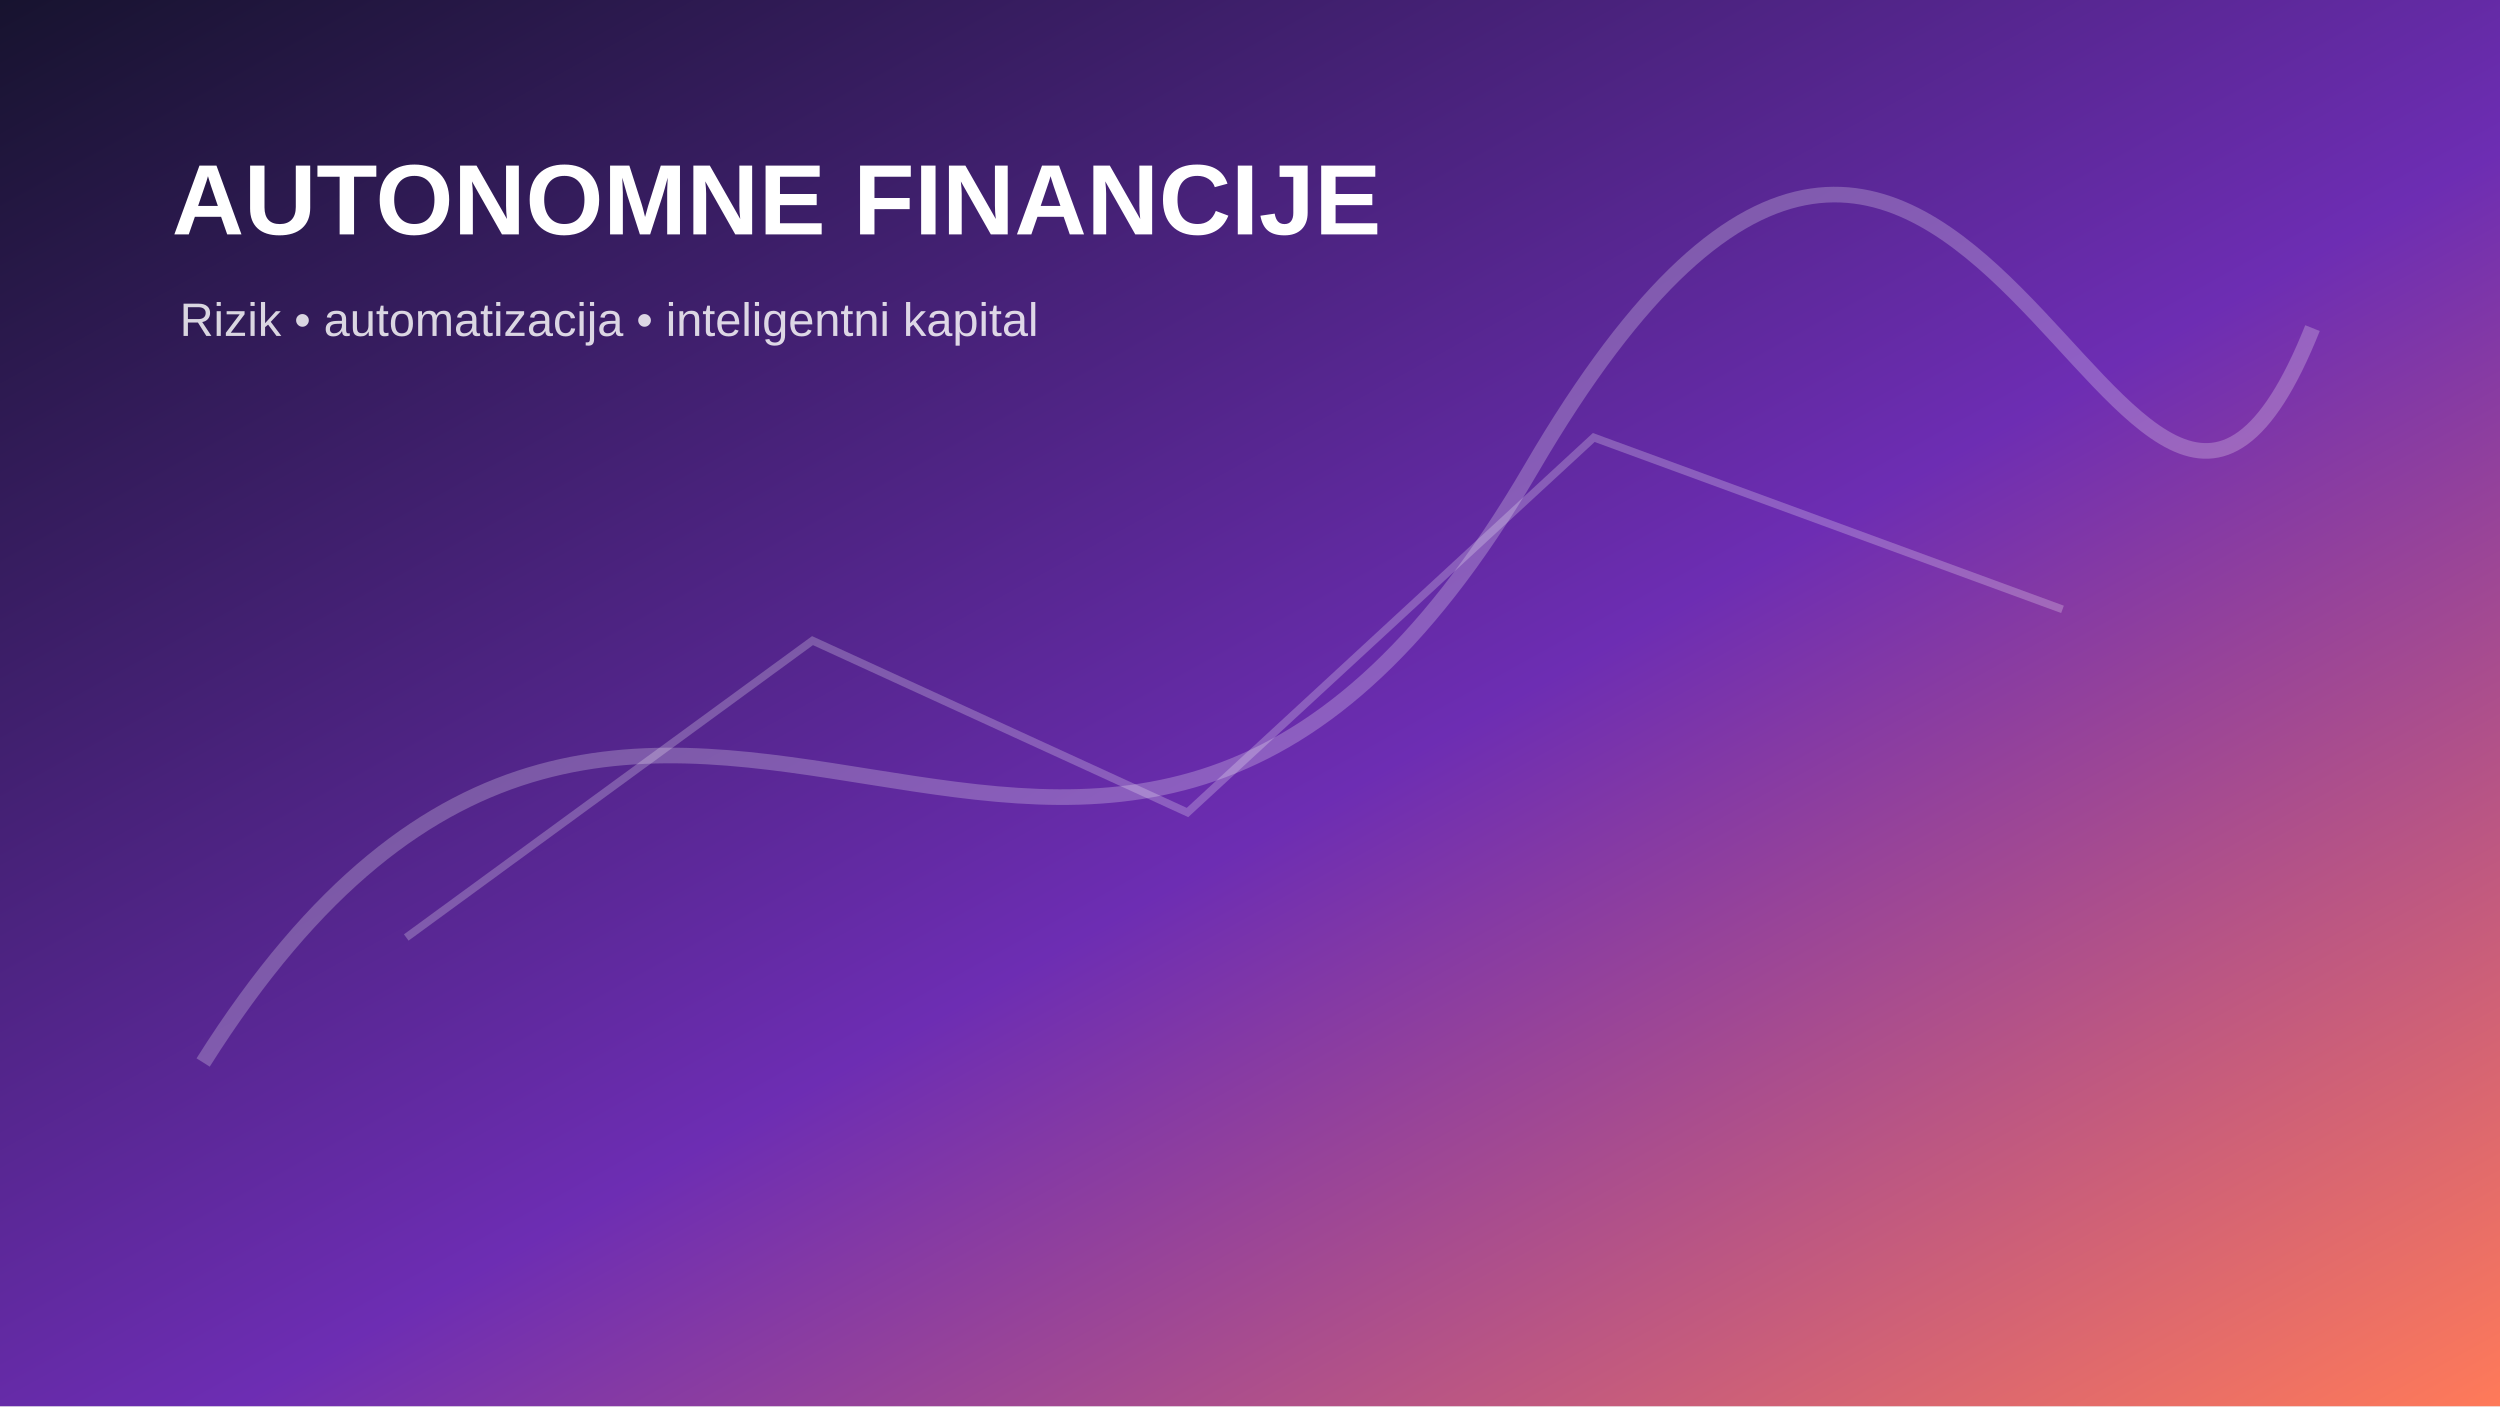
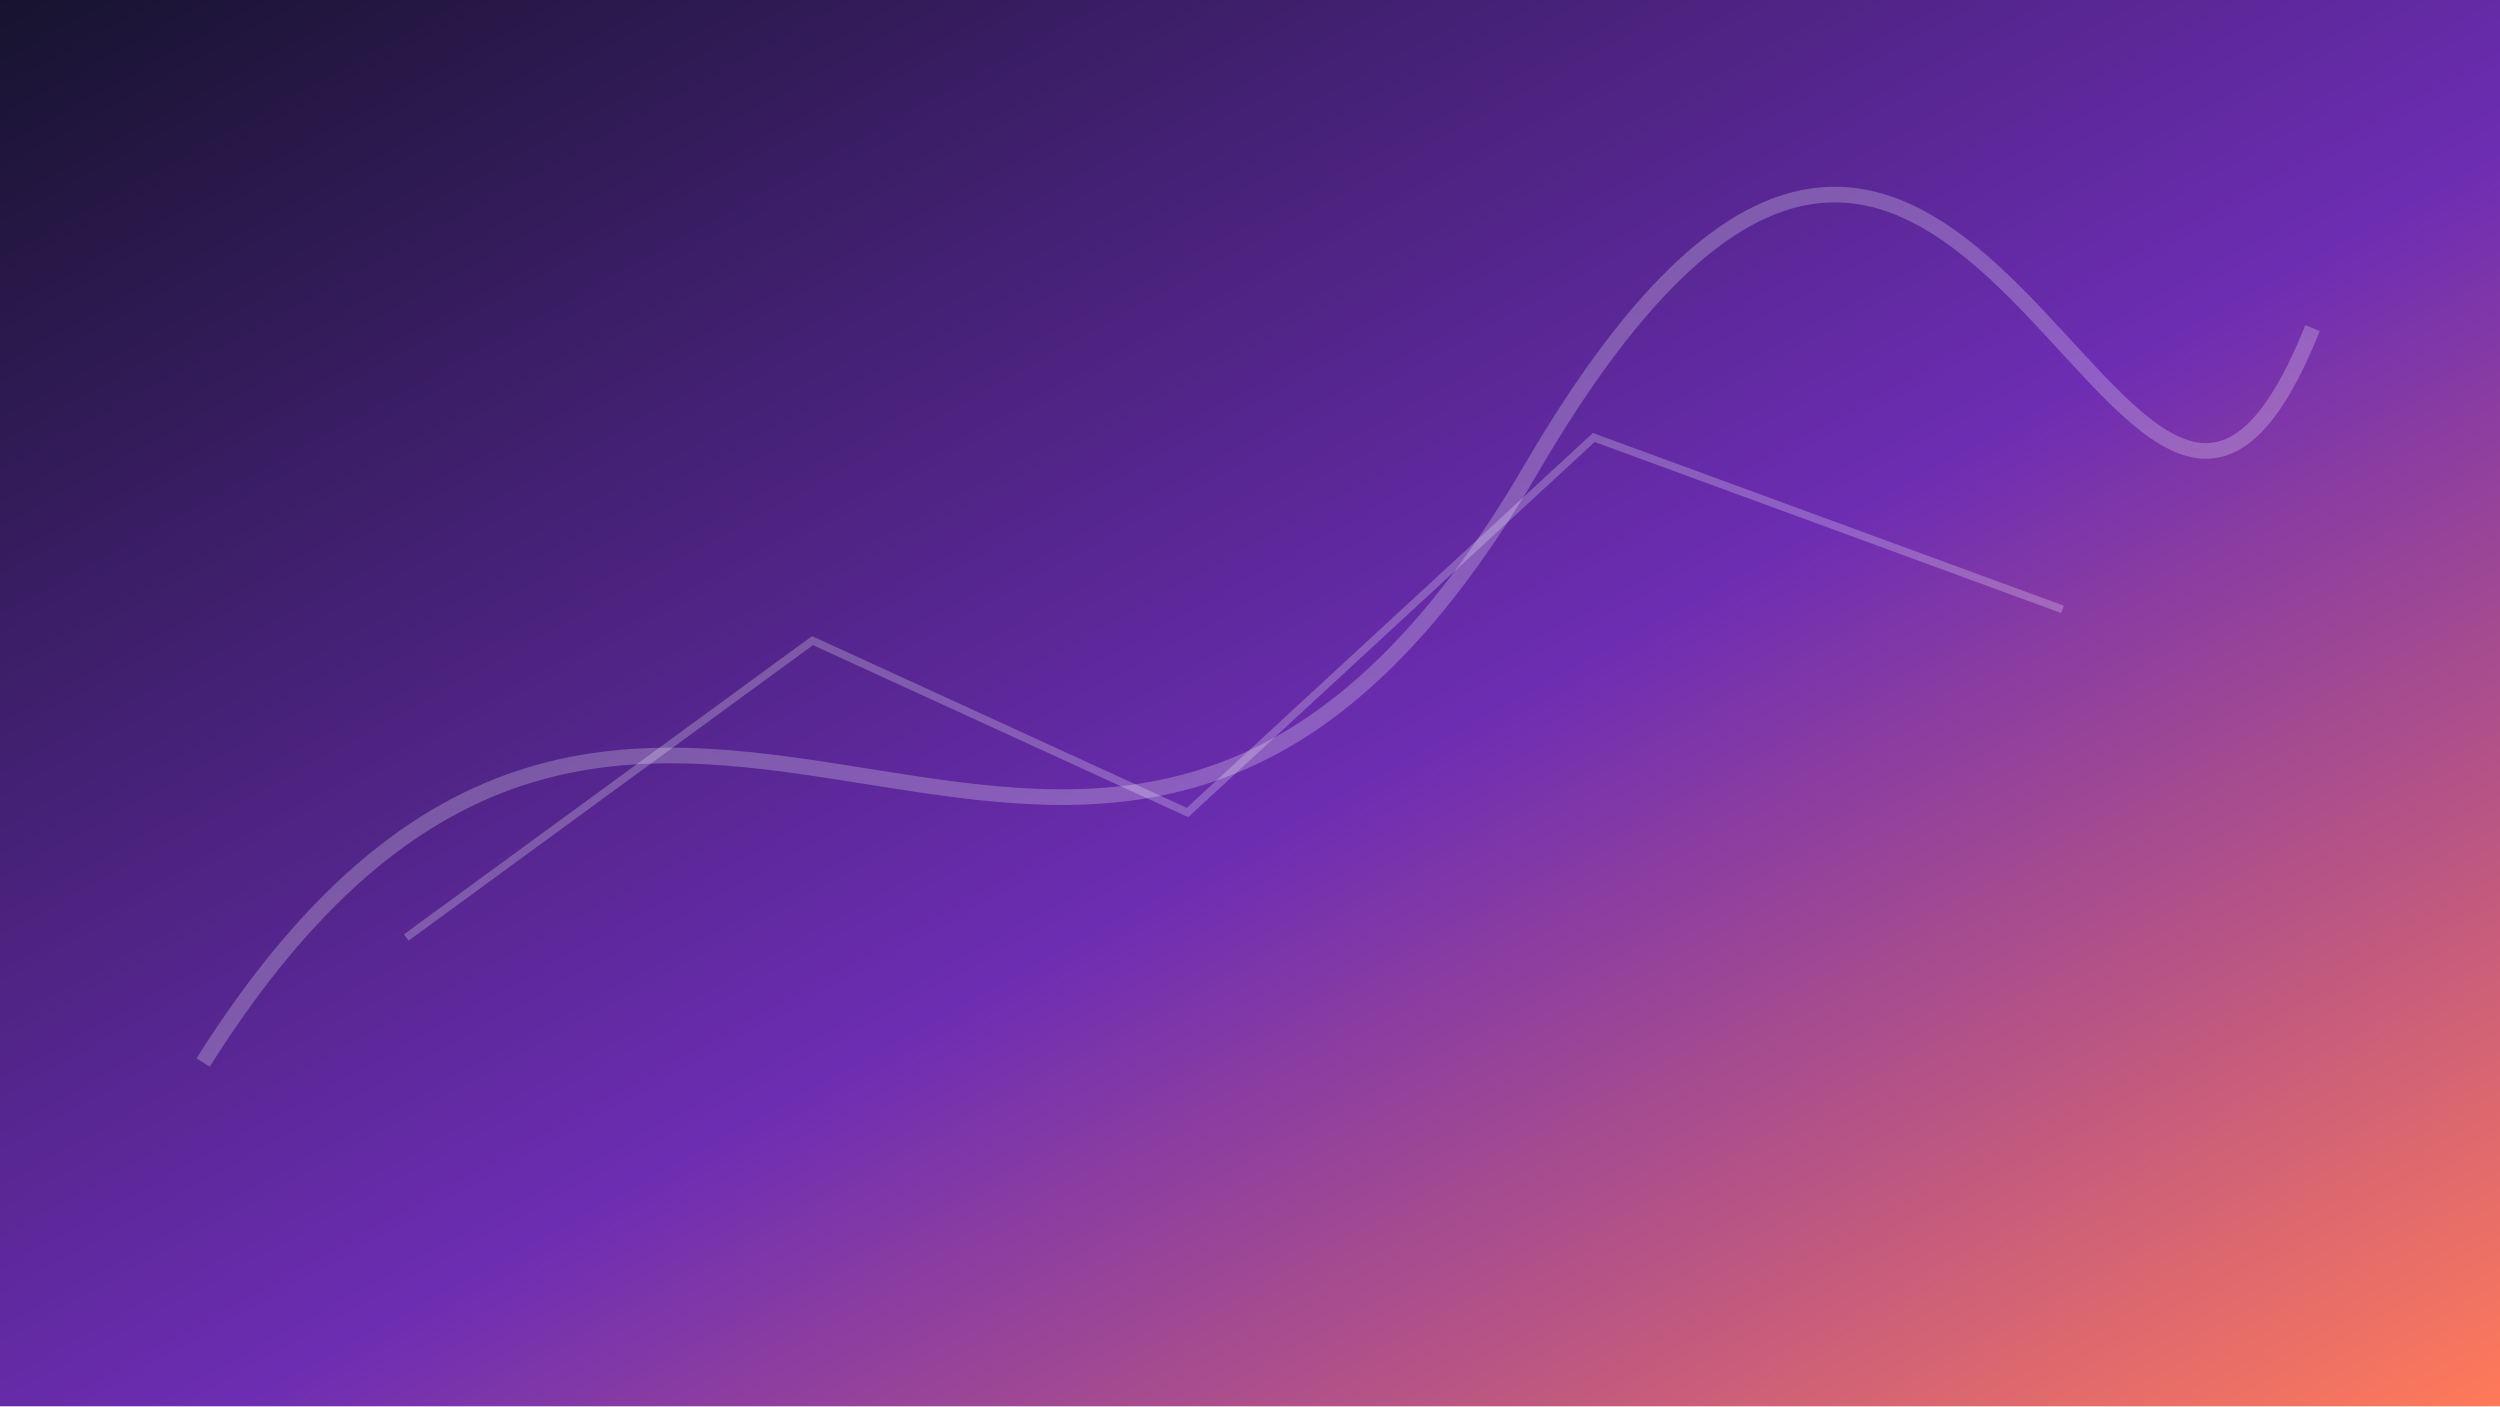
<svg xmlns="http://www.w3.org/2000/svg" viewBox="0 0 1600 900" role="img" aria-labelledby="t d">
  <defs>
    <linearGradient id="g" x1="0" y1="0" x2="1" y2="1">
      <stop stop-color="#17132f" />
      <stop offset=".55" stop-color="#6d2db3" />
      <stop offset="1" stop-color="#ff7a59" />
    </linearGradient>
  </defs>
  <rect width="1600" height="900" fill="url(#g)" />
  <g fill="none" stroke="#fff" stroke-opacity=".24">
    <path d="M130 680C420 220 700 780 980 300s380 210 500-90" stroke-width="10" />
    <path d="M260 600L520 410 760 520 1020 280 1320 390" stroke-width="5" />
  </g>
-   <text x="110" y="150" fill="#fff" font-family="Arial" font-size="64" font-weight="700">AUTONOMNE FINANCIJE</text>
-   <text x="115" y="215" fill="#fff" fill-opacity=".82" font-family="Arial" font-size="30">Rizik • automatizacija • inteligentni kapital</text>
</svg>
